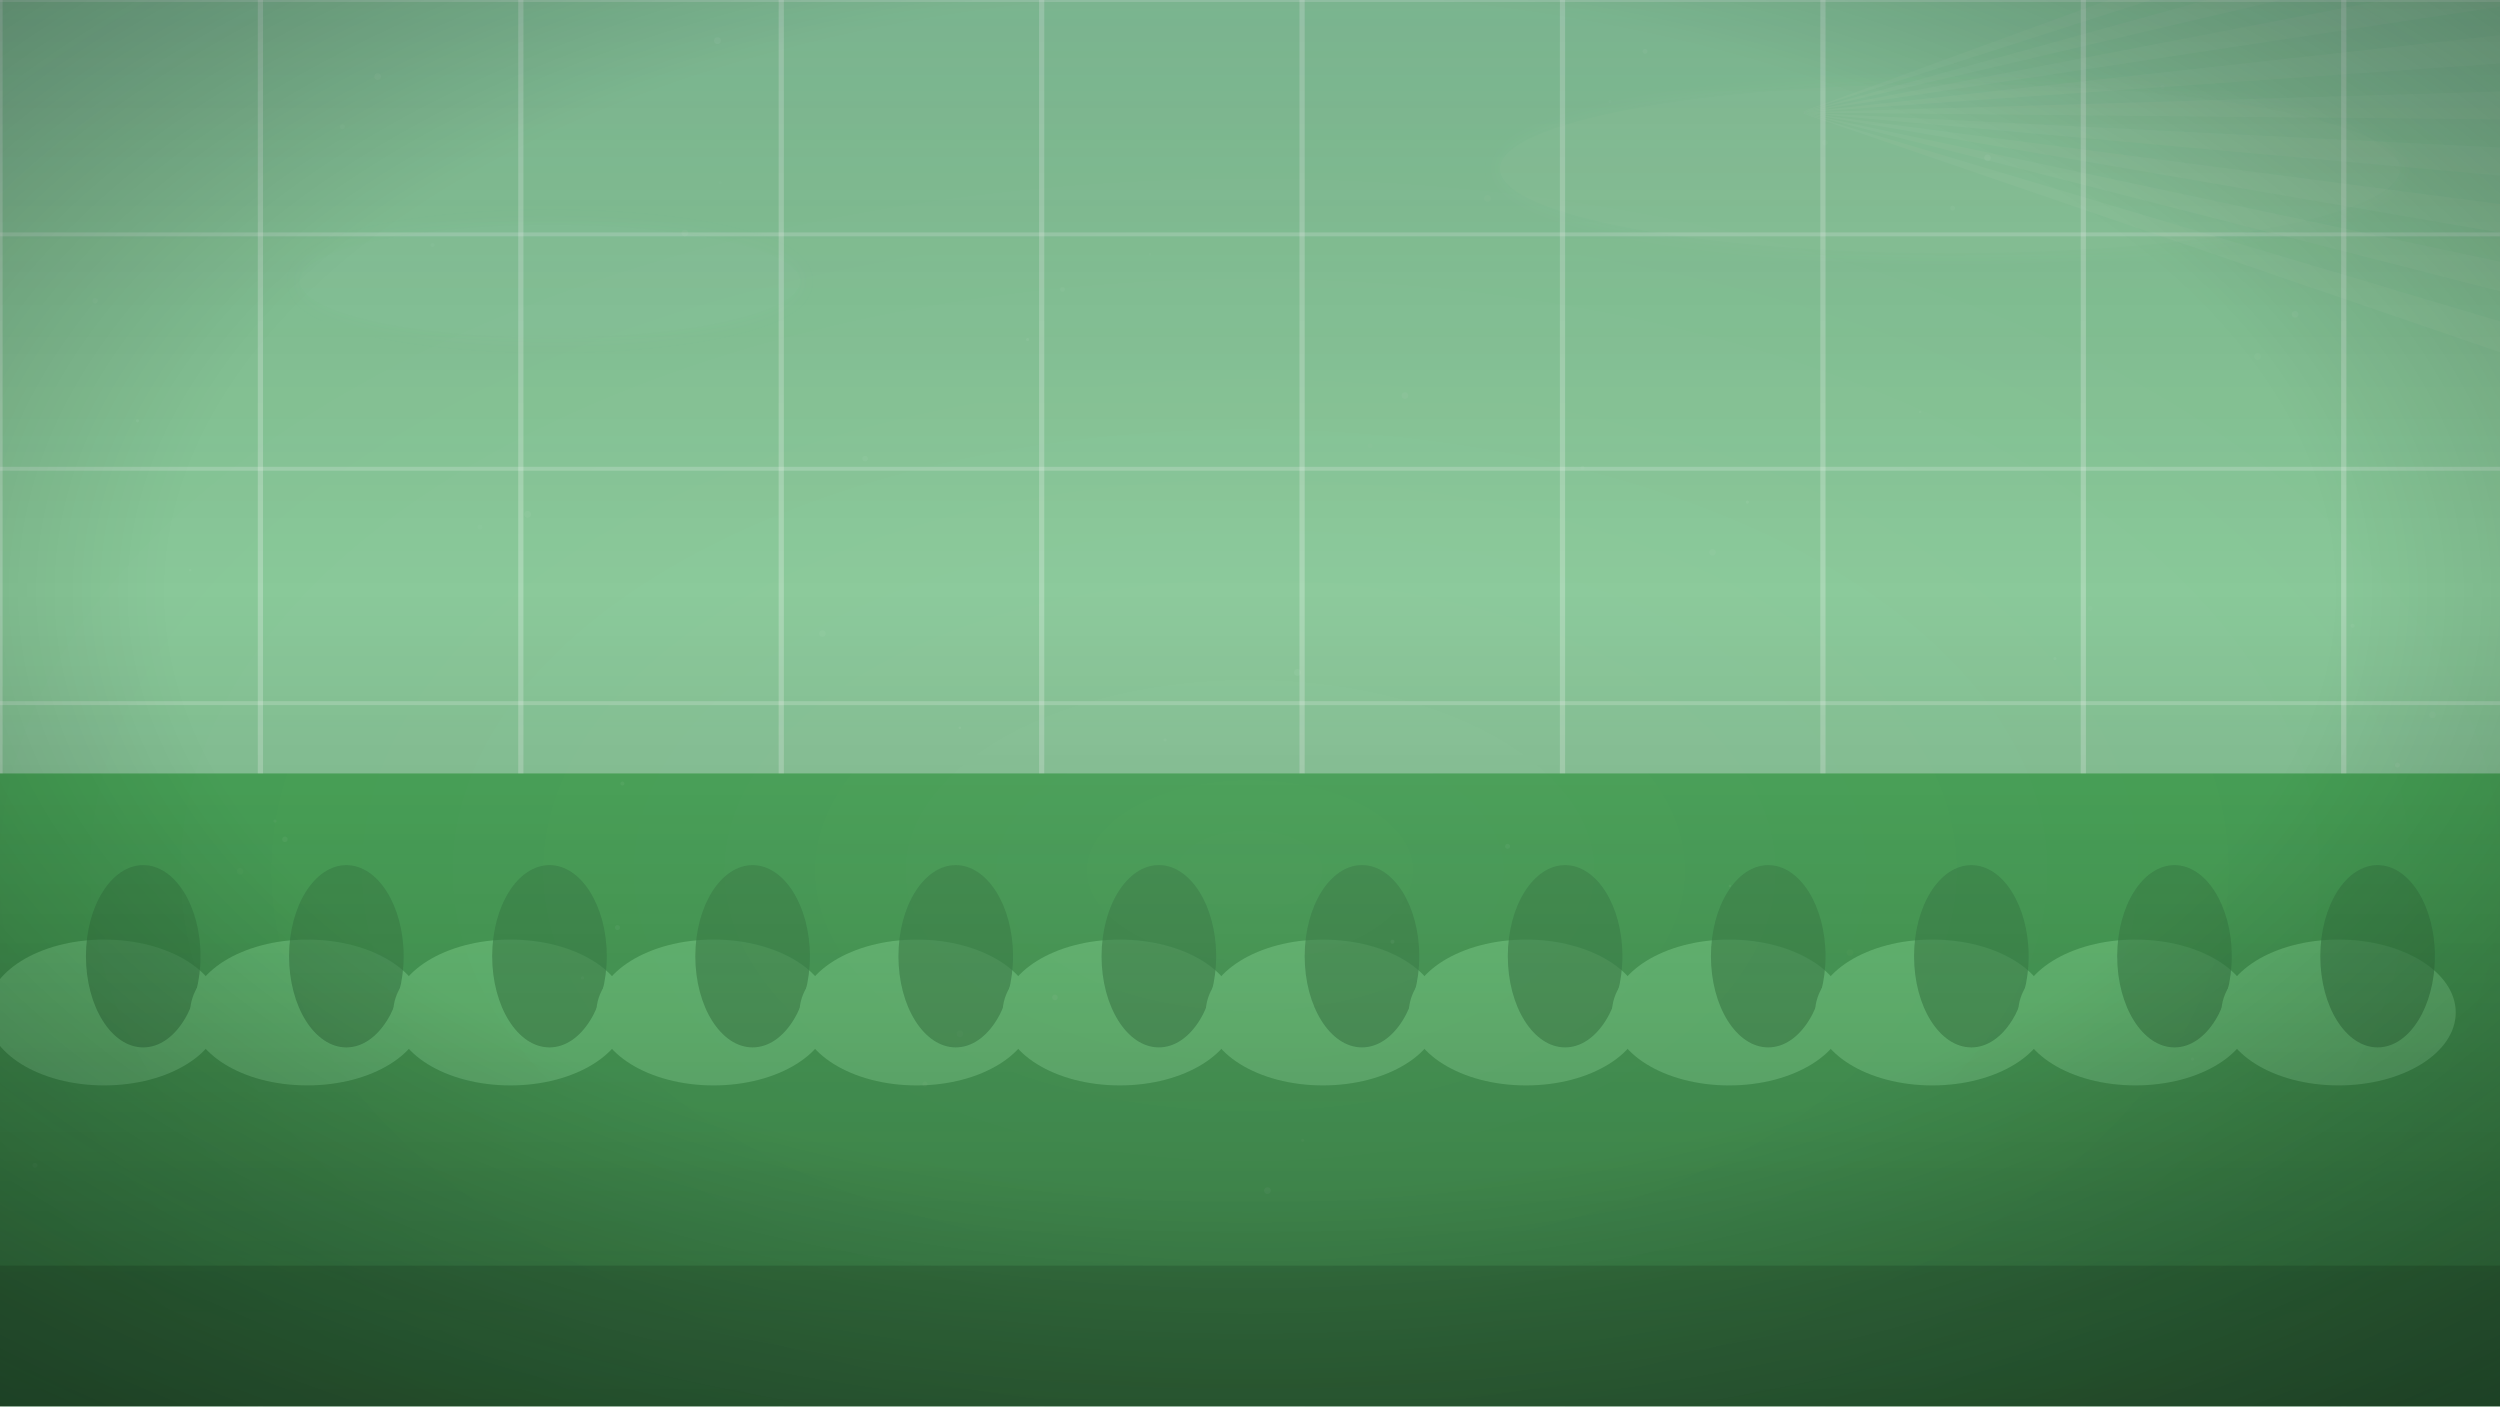
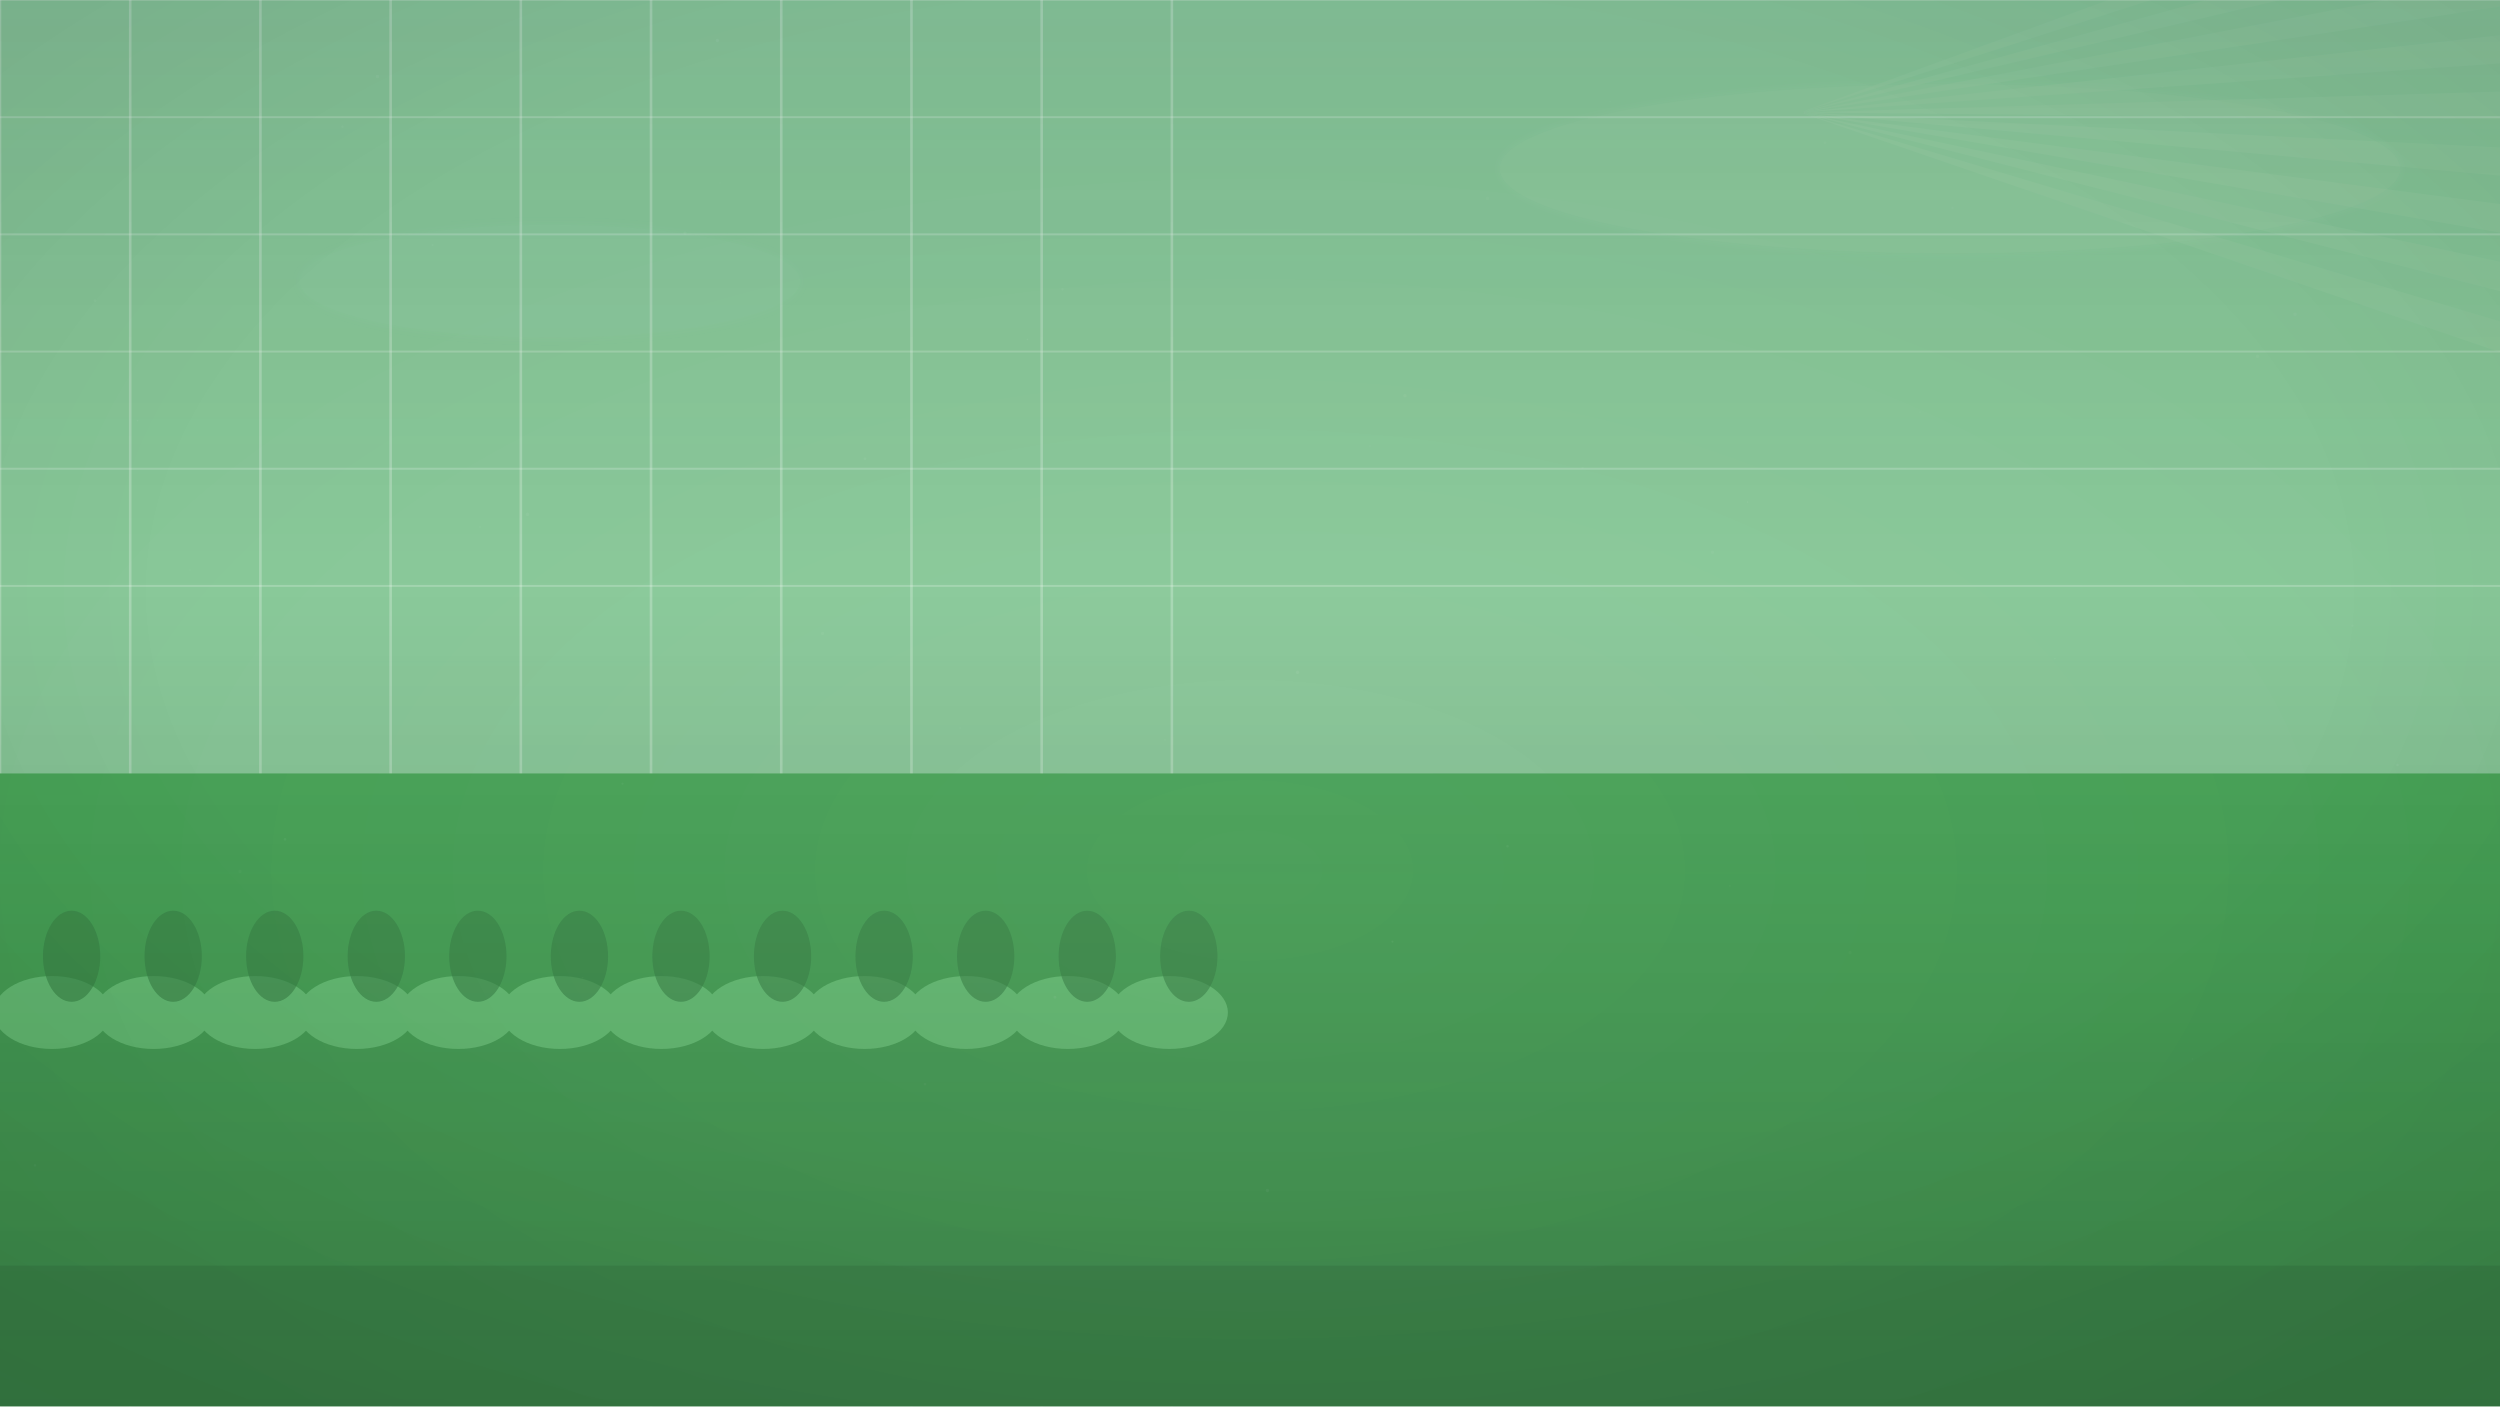
- <svg xmlns="http://www.w3.org/2000/svg" viewBox="0 0 960 540" width="960" height="540">
+ <svg xmlns="http://www.w3.org/2000/svg" viewBox="0 0 1920 1080" width="1920" height="1080">
  <defs>
    <linearGradient id="skyTop" x1="0" y1="0" x2="0" y2="1">
      <stop offset="0%" stop-color="#121828" />
      <stop offset="32%" stop-color="#243050" />
      <stop offset="58%" stop-color="#2a3848" />
      <stop offset="100%" stop-color="#0a0e14" />
    </linearGradient>
    <linearGradient id="skyDay" x1="0" y1="0" x2="0" y2="1">
      <stop offset="0%" stop-color="#6eb4e0" />
      <stop offset="38%" stop-color="#a8cce8" />
      <stop offset="70%" stop-color="#d8c098" />
      <stop offset="100%" stop-color="#6a8868" />
    </linearGradient>
    <linearGradient id="skySunset" x1="0" y1="0" x2="0" y2="1">
      <stop offset="0%" stop-color="#ff6b4a" />
      <stop offset="28%" stop-color="#d84888" />
      <stop offset="55%" stop-color="#683878" />
      <stop offset="100%" stop-color="#120818" />
    </linearGradient>
    <linearGradient id="haze" x1="0" y1="0.4" x2="0" y2="1">
      <stop offset="0%" stop-color="#fff" stop-opacity="0" />
      <stop offset="100%" stop-color="#c8d8f0" stop-opacity="0.22" />
    </linearGradient>
    <filter id="softGlow" x="-40%" y="-40%" width="180%" height="180%">
      <feGaussianBlur stdDeviation="4" result="b" />
      <feMerge>
        <feMergeNode in="b" />
        <feMergeNode in="SourceGraphic" />
      </feMerge>
    </filter>
    <filter id="neonGlow" x="-60%" y="-60%" width="220%" height="220%">
      <feGaussianBlur stdDeviation="6" result="b" />
      <feMerge>
        <feMergeNode in="b" />
        <feMergeNode in="b" />
        <feMergeNode in="SourceGraphic" />
      </feMerge>
    </filter>
    <filter id="paintSoft" x="-2%" y="-2%" width="104%" height="104%">
      <feGaussianBlur stdDeviation="0.6" />
    </filter>
    <radialGradient id="sunDisc" cx="0.5" cy="0.5" r="0.5">
      <stop offset="0%" stop-color="#fff8e8" />
      <stop offset="55%" stop-color="#ffd080" />
      <stop offset="100%" stop-color="#ff904000" />
    </radialGradient>
    <radialGradient id="moonGlow" cx="0.5" cy="0.5" r="0.5">
      <stop offset="0%" stop-color="#fffef8" />
      <stop offset="40%" stop-color="#e8e0f0" />
      <stop offset="100%" stop-color="#e8e0f000" />
    </radialGradient>
    <linearGradient id="wallWarm" x1="0" y1="0" x2="1" y2="1">
      <stop offset="0%" stop-color="#fff0e4" />
      <stop offset="45%" stop-color="#e8c8b0" />
      <stop offset="100%" stop-color="#c8a088" />
    </linearGradient>
    <linearGradient id="wallCool" x1="0" y1="0" x2="0" y2="1">
      <stop offset="0%" stop-color="#eef2f8" />
      <stop offset="100%" stop-color="#b8c0d0" />
    </linearGradient>
    <linearGradient id="floorWood" x1="0" y1="0.6" x2="0" y2="1">
      <stop offset="0%" stop-color="#a88870" />
      <stop offset="100%" stop-color="#685040" />
    </linearGradient>
    <radialGradient id="lampGlow" cx="0.5" cy="0.5" r="0.5">
      <stop offset="0%" stop-color="#fff8e0" />
      <stop offset="70%" stop-color="#ffd898" stop-opacity="0.35" />
      <stop offset="100%" stop-color="#ffd898" stop-opacity="0" />
    </radialGradient>
    <radialGradient id="vignette" cx="0.5" cy="0.42" r="0.78">
      <stop offset="55%" stop-color="#000" stop-opacity="0" />
      <stop offset="100%" stop-color="#030508" stop-opacity="0.38" />
    </radialGradient>
    <linearGradient id="filmGrade" x1="0" y1="0" x2="0" y2="1">
      <stop offset="0%" stop-color="#283858" stop-opacity="0.14" />
      <stop offset="42%" stop-color="#000" stop-opacity="0" />
      <stop offset="100%" stop-color="#000" stop-opacity="0.32" />
    </linearGradient>
    <radialGradient id="stageGlow" cx="0.5" cy="0.62" r="0.55">
      <stop offset="0%" stop-color="#fff" stop-opacity="0.06" />
      <stop offset="100%" stop-color="#fff" stop-opacity="0" />
    </radialGradient>
  </defs>
-   <rect width="960" height="540" fill="#88c898" />
-   <line x1="0" y1="0" x2="0" y2="540" stroke="#fff" stroke-width="2" opacity="0.25" />
-   <line x1="100" y1="0" x2="100" y2="540" stroke="#fff" stroke-width="2" opacity="0.25" />
-   <line x1="200" y1="0" x2="200" y2="540" stroke="#fff" stroke-width="2" opacity="0.25" />
-   <line x1="300" y1="0" x2="300" y2="540" stroke="#fff" stroke-width="2" opacity="0.25" />
-   <line x1="400" y1="0" x2="400" y2="540" stroke="#fff" stroke-width="2" opacity="0.25" />
-   <line x1="500" y1="0" x2="500" y2="540" stroke="#fff" stroke-width="2" opacity="0.25" />
-   <line x1="600" y1="0" x2="600" y2="540" stroke="#fff" stroke-width="2" opacity="0.25" />
-   <line x1="700" y1="0" x2="700" y2="540" stroke="#fff" stroke-width="2" opacity="0.25" />
-   <line x1="800" y1="0" x2="800" y2="540" stroke="#fff" stroke-width="2" opacity="0.25" />
-   <line x1="900" y1="0" x2="900" y2="540" stroke="#fff" stroke-width="2" opacity="0.25" />
-   <line x1="0" y1="0" x2="960" y2="0" stroke="#fff" stroke-width="1.5" opacity="0.2" />
-   <line x1="0" y1="90" x2="960" y2="90" stroke="#fff" stroke-width="1.5" opacity="0.2" />
-   <line x1="0" y1="180" x2="960" y2="180" stroke="#fff" stroke-width="1.5" opacity="0.2" />
-   <line x1="0" y1="270" x2="960" y2="270" stroke="#fff" stroke-width="1.5" opacity="0.2" />
-   <line x1="0" y1="360" x2="960" y2="360" stroke="#fff" stroke-width="1.5" opacity="0.2" />
-   <line x1="0" y1="450" x2="960" y2="450" stroke="#fff" stroke-width="1.5" opacity="0.2" />
-   <rect x="0" y="297" width="960" height="243" fill="#48a858" />
-   <ellipse cx="40" cy="388.8" rx="45" ry="28" fill="#68c878" />
-   <ellipse cx="55" cy="367.2" rx="22" ry="35" fill="#388848" opacity="0.6" />
-   <ellipse cx="118" cy="388.8" rx="45" ry="28" fill="#68c878" />
-   <ellipse cx="133" cy="367.2" rx="22" ry="35" fill="#388848" opacity="0.6" />
-   <ellipse cx="196" cy="388.8" rx="45" ry="28" fill="#68c878" />
-   <ellipse cx="211" cy="367.2" rx="22" ry="35" fill="#388848" opacity="0.6" />
-   <ellipse cx="274" cy="388.8" rx="45" ry="28" fill="#68c878" />
-   <ellipse cx="289" cy="367.2" rx="22" ry="35" fill="#388848" opacity="0.6" />
-   <ellipse cx="352" cy="388.8" rx="45" ry="28" fill="#68c878" />
-   <ellipse cx="367" cy="367.2" rx="22" ry="35" fill="#388848" opacity="0.6" />
-   <ellipse cx="430" cy="388.8" rx="45" ry="28" fill="#68c878" />
-   <ellipse cx="445" cy="367.2" rx="22" ry="35" fill="#388848" opacity="0.6" />
-   <ellipse cx="508" cy="388.8" rx="45" ry="28" fill="#68c878" />
-   <ellipse cx="523" cy="367.2" rx="22" ry="35" fill="#388848" opacity="0.6" />
-   <ellipse cx="586" cy="388.8" rx="45" ry="28" fill="#68c878" />
-   <ellipse cx="601" cy="367.2" rx="22" ry="35" fill="#388848" opacity="0.6" />
-   <ellipse cx="664" cy="388.8" rx="45" ry="28" fill="#68c878" />
-   <ellipse cx="679" cy="367.2" rx="22" ry="35" fill="#388848" opacity="0.6" />
-   <ellipse cx="742" cy="388.8" rx="45" ry="28" fill="#68c878" />
-   <ellipse cx="757" cy="367.2" rx="22" ry="35" fill="#388848" opacity="0.6" />
-   <ellipse cx="820" cy="388.8" rx="45" ry="28" fill="#68c878" />
-   <ellipse cx="835" cy="367.2" rx="22" ry="35" fill="#388848" opacity="0.6" />
-   <ellipse cx="898" cy="388.8" rx="45" ry="28" fill="#68c878" />
-   <ellipse cx="913" cy="367.2" rx="22" ry="35" fill="#388848" opacity="0.6" />
-   <polygon points="691.2,43.2 1299.914,-178.998 1308.312,-154.478" fill="#fff8e8" opacity="0.04" />
-   <polygon points="691.2,43.2 1315.724,-129.642 1322.136,-104.529" fill="#fff8e8" opacity="0.04" />
-   <polygon points="691.2,43.2 1327.539,-79.181 1331.924,-53.636" fill="#fff8e8" opacity="0.04" />
-   <polygon points="691.2,43.2 1335.284,-27.936 1337.613,-2.123" fill="#fff8e8" opacity="0.04" />
-   <polygon points="691.2,43.2 1338.908,23.763 1339.168,49.68" fill="#fff8e8" opacity="0.04" />
-   <polygon points="691.2,43.2 1338.39,75.587 1336.577,101.441" fill="#fff8e8" opacity="0.04" />
-   <polygon points="691.2,43.2 1333.732,127.203 1329.859,152.83" fill="#fff8e8" opacity="0.04" />
-   <polygon points="691.2,43.2 1324.964,178.282 1319.055,203.518" fill="#fff8e8" opacity="0.04" />
-   <polygon points="691.2,43.2 1312.142,228.497 1304.235,253.18" fill="#fff8e8" opacity="0.04" />
-   <circle cx="0.0" cy="7.8" r="0.60" fill="#fff" opacity="0.022" />
-   <circle cx="131.5" cy="48.7" r="0.95" fill="#fff" opacity="0.032" />
-   <circle cx="263.0" cy="89.5" r="1.30" fill="#fff" opacity="0.042" />
-   <circle cx="394.6" cy="130.4" r="0.60" fill="#fff" opacity="0.052" />
-   <circle cx="526.1" cy="171.2" r="0.95" fill="#fff" opacity="0.022" />
-   <circle cx="657.6" cy="212.1" r="1.30" fill="#fff" opacity="0.032" />
-   <circle cx="789.1" cy="252.9" r="0.60" fill="#fff" opacity="0.042" />
-   <circle cx="920.6" cy="293.8" r="0.95" fill="#fff" opacity="0.052" />
-   <circle cx="92.2" cy="334.6" r="1.30" fill="#fff" opacity="0.022" />
-   <circle cx="223.7" cy="375.5" r="0.60" fill="#fff" opacity="0.032" />
-   <circle cx="355.2" cy="416.3" r="0.95" fill="#fff" opacity="0.042" />
-   <circle cx="486.7" cy="457.2" r="1.30" fill="#fff" opacity="0.052" />
-   <circle cx="618.2" cy="39.0" r="0.60" fill="#fff" opacity="0.022" />
-   <circle cx="749.8" cy="79.9" r="0.95" fill="#fff" opacity="0.032" />
-   <circle cx="881.3" cy="120.7" r="1.30" fill="#fff" opacity="0.042" />
-   <circle cx="52.8" cy="161.6" r="0.60" fill="#fff" opacity="0.052" />
-   <circle cx="184.3" cy="202.4" r="0.95" fill="#fff" opacity="0.022" />
-   <circle cx="315.8" cy="243.3" r="1.30" fill="#fff" opacity="0.032" />
-   <circle cx="447.4" cy="284.1" r="0.60" fill="#fff" opacity="0.042" />
-   <circle cx="578.9" cy="325.0" r="0.95" fill="#fff" opacity="0.052" />
-   <circle cx="710.4" cy="365.8" r="1.30" fill="#fff" opacity="0.022" />
-   <circle cx="841.9" cy="406.7" r="0.60" fill="#fff" opacity="0.032" />
-   <circle cx="13.4" cy="447.5" r="0.95" fill="#fff" opacity="0.042" />
-   <circle cx="145.0" cy="29.4" r="1.30" fill="#fff" opacity="0.052" />
-   <circle cx="276.5" cy="70.2" r="0.60" fill="#fff" opacity="0.022" />
-   <circle cx="408.0" cy="111.1" r="0.95" fill="#fff" opacity="0.032" />
-   <circle cx="539.5" cy="151.9" r="1.30" fill="#fff" opacity="0.042" />
-   <circle cx="671.0" cy="192.8" r="0.60" fill="#fff" opacity="0.052" />
-   <circle cx="802.6" cy="233.6" r="0.95" fill="#fff" opacity="0.022" />
-   <circle cx="934.1" cy="274.5" r="1.30" fill="#fff" opacity="0.032" />
-   <circle cx="105.6" cy="315.3" r="0.60" fill="#fff" opacity="0.042" />
-   <circle cx="237.1" cy="356.2" r="0.95" fill="#fff" opacity="0.052" />
-   <circle cx="368.6" cy="397.0" r="1.30" fill="#fff" opacity="0.022" />
-   <circle cx="500.2" cy="437.9" r="0.60" fill="#fff" opacity="0.032" />
-   <circle cx="631.7" cy="19.7" r="0.95" fill="#fff" opacity="0.042" />
-   <circle cx="763.2" cy="60.6" r="1.30" fill="#fff" opacity="0.052" />
-   <circle cx="0.0" cy="12.1" r="0.50" fill="#fff" opacity="0.025" filter="url(#softGlow)" />
-   <circle cx="166.1" cy="94.1" r="0.78" fill="#fff" opacity="0.033" filter="url(#softGlow)" />
-   <circle cx="332.2" cy="176.1" r="1.06" fill="#fff" opacity="0.041" filter="url(#softGlow)" />
-   <circle cx="498.2" cy="258.2" r="1.34" fill="#fff" opacity="0.049" filter="url(#softGlow)" />
-   <circle cx="664.3" cy="340.2" r="0.50" fill="#fff" opacity="0.057" filter="url(#softGlow)" />
-   <circle cx="830.4" cy="33.4" r="0.78" fill="#fff" opacity="0.025" filter="url(#softGlow)" />
-   <circle cx="36.5" cy="115.5" r="1.06" fill="#fff" opacity="0.033" filter="url(#softGlow)" />
-   <circle cx="202.6" cy="197.5" r="1.34" fill="#fff" opacity="0.041" filter="url(#softGlow)" />
-   <circle cx="368.6" cy="279.5" r="0.50" fill="#fff" opacity="0.049" filter="url(#softGlow)" />
-   <circle cx="534.7" cy="361.6" r="0.78" fill="#fff" opacity="0.057" filter="url(#softGlow)" />
-   <circle cx="700.8" cy="54.8" r="1.06" fill="#fff" opacity="0.025" filter="url(#softGlow)" />
-   <circle cx="866.9" cy="136.9" r="1.34" fill="#fff" opacity="0.033" filter="url(#softGlow)" />
-   <circle cx="73.0" cy="218.9" r="0.50" fill="#fff" opacity="0.041" filter="url(#softGlow)" />
-   <circle cx="239.0" cy="300.9" r="0.78" fill="#fff" opacity="0.049" filter="url(#softGlow)" />
-   <circle cx="405.1" cy="383.0" r="1.06" fill="#fff" opacity="0.057" filter="url(#softGlow)" />
-   <circle cx="571.2" cy="76.2" r="1.34" fill="#fff" opacity="0.025" filter="url(#softGlow)" />
-   <circle cx="737.3" cy="158.2" r="0.50" fill="#fff" opacity="0.033" filter="url(#softGlow)" />
-   <circle cx="903.4" cy="240.3" r="0.78" fill="#fff" opacity="0.041" filter="url(#softGlow)" />
-   <circle cx="109.4" cy="322.3" r="1.06" fill="#fff" opacity="0.049" filter="url(#softGlow)" />
-   <circle cx="275.5" cy="15.6" r="1.34" fill="#fff" opacity="0.057" filter="url(#softGlow)" />
-   <circle cx="441.6" cy="97.6" r="0.50" fill="#fff" opacity="0.025" filter="url(#softGlow)" />
-   <circle cx="607.7" cy="179.6" r="0.78" fill="#fff" opacity="0.033" filter="url(#softGlow)" />
-   <ellipse cx="748.8" cy="64.8" rx="172.8" ry="32.4" fill="#fff8e8" opacity="0.045" filter="url(#softGlow)" />
-   <ellipse cx="211.2" cy="108" rx="96" ry="21.6" fill="#c8e8ff" opacity="0.035" filter="url(#softGlow)" />
-   <rect width="960" height="540" fill="url(#stageGlow)" />
-   <rect width="960" height="540" fill="url(#haze)" opacity="0.14" />
-   <rect width="960" height="540" fill="url(#filmGrade)" />
-   <rect width="960" height="540" fill="url(#vignette)" />
-   <rect x="0" y="486" width="960" height="54" fill="#000" opacity="0.14" />
+   <rect width="1920" height="1080" fill="#88c898" />
+   <line x1="0" y1="0" x2="0" y2="1080" stroke="#fff" stroke-width="2" opacity="0.25" />
+   <line x1="100" y1="0" x2="100" y2="1080" stroke="#fff" stroke-width="2" opacity="0.25" />
+   <line x1="200" y1="0" x2="200" y2="1080" stroke="#fff" stroke-width="2" opacity="0.25" />
+   <line x1="300" y1="0" x2="300" y2="1080" stroke="#fff" stroke-width="2" opacity="0.25" />
+   <line x1="400" y1="0" x2="400" y2="1080" stroke="#fff" stroke-width="2" opacity="0.25" />
+   <line x1="500" y1="0" x2="500" y2="1080" stroke="#fff" stroke-width="2" opacity="0.25" />
+   <line x1="600" y1="0" x2="600" y2="1080" stroke="#fff" stroke-width="2" opacity="0.25" />
+   <line x1="700" y1="0" x2="700" y2="1080" stroke="#fff" stroke-width="2" opacity="0.25" />
+   <line x1="800" y1="0" x2="800" y2="1080" stroke="#fff" stroke-width="2" opacity="0.25" />
+   <line x1="900" y1="0" x2="900" y2="1080" stroke="#fff" stroke-width="2" opacity="0.25" />
+   <line x1="0" y1="0" x2="1920" y2="0" stroke="#fff" stroke-width="1.5" opacity="0.2" />
+   <line x1="0" y1="90" x2="1920" y2="90" stroke="#fff" stroke-width="1.5" opacity="0.2" />
+   <line x1="0" y1="180" x2="1920" y2="180" stroke="#fff" stroke-width="1.5" opacity="0.2" />
+   <line x1="0" y1="270" x2="1920" y2="270" stroke="#fff" stroke-width="1.5" opacity="0.2" />
+   <line x1="0" y1="360" x2="1920" y2="360" stroke="#fff" stroke-width="1.5" opacity="0.2" />
+   <line x1="0" y1="450" x2="1920" y2="450" stroke="#fff" stroke-width="1.5" opacity="0.2" />
+   <rect x="0" y="594" width="1920" height="486" fill="#48a858" />
+   <ellipse cx="40" cy="777.6" rx="45" ry="28" fill="#68c878" />
+   <ellipse cx="55" cy="734.4" rx="22" ry="35" fill="#388848" opacity="0.6" />
+   <ellipse cx="118" cy="777.6" rx="45" ry="28" fill="#68c878" />
+   <ellipse cx="133" cy="734.4" rx="22" ry="35" fill="#388848" opacity="0.6" />
+   <ellipse cx="196" cy="777.6" rx="45" ry="28" fill="#68c878" />
+   <ellipse cx="211" cy="734.4" rx="22" ry="35" fill="#388848" opacity="0.6" />
+   <ellipse cx="274" cy="777.6" rx="45" ry="28" fill="#68c878" />
+   <ellipse cx="289" cy="734.4" rx="22" ry="35" fill="#388848" opacity="0.6" />
+   <ellipse cx="352" cy="777.6" rx="45" ry="28" fill="#68c878" />
+   <ellipse cx="367" cy="734.4" rx="22" ry="35" fill="#388848" opacity="0.6" />
+   <ellipse cx="430" cy="777.6" rx="45" ry="28" fill="#68c878" />
+   <ellipse cx="445" cy="734.4" rx="22" ry="35" fill="#388848" opacity="0.6" />
+   <ellipse cx="508" cy="777.6" rx="45" ry="28" fill="#68c878" />
+   <ellipse cx="523" cy="734.4" rx="22" ry="35" fill="#388848" opacity="0.6" />
+   <ellipse cx="586" cy="777.6" rx="45" ry="28" fill="#68c878" />
+   <ellipse cx="601" cy="734.4" rx="22" ry="35" fill="#388848" opacity="0.6" />
+   <ellipse cx="664" cy="777.6" rx="45" ry="28" fill="#68c878" />
+   <ellipse cx="679" cy="734.4" rx="22" ry="35" fill="#388848" opacity="0.6" />
+   <ellipse cx="742" cy="777.6" rx="45" ry="28" fill="#68c878" />
+   <ellipse cx="757" cy="734.4" rx="22" ry="35" fill="#388848" opacity="0.6" />
+   <ellipse cx="820" cy="777.6" rx="45" ry="28" fill="#68c878" />
+   <ellipse cx="835" cy="734.4" rx="22" ry="35" fill="#388848" opacity="0.6" />
+   <ellipse cx="898" cy="777.6" rx="45" ry="28" fill="#68c878" />
+   <ellipse cx="913" cy="734.4" rx="22" ry="35" fill="#388848" opacity="0.6" />
+   <polygon points="1382.4,86.4 2599.827,-357.996 2616.624,-308.956" fill="#fff8e8" opacity="0.04" />
+   <polygon points="1382.4,86.4 2631.447,-259.284 2644.272,-209.059" fill="#fff8e8" opacity="0.04" />
+   <polygon points="1382.4,86.4 2655.077,-158.361 2663.847,-107.272" fill="#fff8e8" opacity="0.04" />
+   <polygon points="1382.4,86.4 2670.567,-55.873 2675.226,-4.246" fill="#fff8e8" opacity="0.04" />
+   <polygon points="1382.4,86.4 2677.817,47.526 2678.335,99.36" fill="#fff8e8" opacity="0.04" />
+   <polygon points="1382.4,86.4 2676.78,151.173 2673.155,202.883" fill="#fff8e8" opacity="0.04" />
+   <polygon points="1382.4,86.4 2667.464,254.406 2659.718,305.66" fill="#fff8e8" opacity="0.04" />
+   <polygon points="1382.4,86.4 2649.928,356.564 2638.11,407.036" fill="#fff8e8" opacity="0.04" />
+   <polygon points="1382.4,86.4 2624.284,456.994 2608.471,506.36" fill="#fff8e8" opacity="0.04" />
+   <circle cx="0.0" cy="15.6" r="0.60" fill="#fff" opacity="0.022" />
+   <circle cx="263.0" cy="97.3" r="0.95" fill="#fff" opacity="0.032" />
+   <circle cx="526.1" cy="179.0" r="1.30" fill="#fff" opacity="0.042" />
+   <circle cx="789.1" cy="260.7" r="0.60" fill="#fff" opacity="0.052" />
+   <circle cx="1052.2" cy="342.4" r="0.95" fill="#fff" opacity="0.022" />
+   <circle cx="1315.2" cy="424.1" r="1.30" fill="#fff" opacity="0.032" />
+   <circle cx="1578.2" cy="505.8" r="0.60" fill="#fff" opacity="0.042" />
+   <circle cx="1841.3" cy="587.5" r="0.95" fill="#fff" opacity="0.052" />
+   <circle cx="184.3" cy="669.2" r="1.30" fill="#fff" opacity="0.022" />
+   <circle cx="447.4" cy="750.9" r="0.60" fill="#fff" opacity="0.032" />
+   <circle cx="710.4" cy="832.6" r="0.95" fill="#fff" opacity="0.042" />
+   <circle cx="973.4" cy="914.3" r="1.30" fill="#fff" opacity="0.052" />
+   <circle cx="1236.5" cy="78.0" r="0.60" fill="#fff" opacity="0.022" />
+   <circle cx="1499.5" cy="159.7" r="0.95" fill="#fff" opacity="0.032" />
+   <circle cx="1762.6" cy="241.4" r="1.30" fill="#fff" opacity="0.042" />
+   <circle cx="105.6" cy="323.1" r="0.60" fill="#fff" opacity="0.052" />
+   <circle cx="368.6" cy="404.8" r="0.95" fill="#fff" opacity="0.022" />
+   <circle cx="631.7" cy="486.5" r="1.30" fill="#fff" opacity="0.032" />
+   <circle cx="894.7" cy="568.2" r="0.60" fill="#fff" opacity="0.042" />
+   <circle cx="1157.8" cy="649.9" r="0.95" fill="#fff" opacity="0.052" />
+   <circle cx="1420.8" cy="731.6" r="1.30" fill="#fff" opacity="0.022" />
+   <circle cx="1683.8" cy="813.3" r="0.60" fill="#fff" opacity="0.032" />
+   <circle cx="26.9" cy="895.0" r="0.95" fill="#fff" opacity="0.042" />
+   <circle cx="289.9" cy="58.8" r="1.30" fill="#fff" opacity="0.052" />
+   <circle cx="553.0" cy="140.5" r="0.60" fill="#fff" opacity="0.022" />
+   <circle cx="816.0" cy="222.2" r="0.95" fill="#fff" opacity="0.032" />
+   <circle cx="1079.0" cy="303.9" r="1.30" fill="#fff" opacity="0.042" />
+   <circle cx="1342.1" cy="385.6" r="0.60" fill="#fff" opacity="0.052" />
+   <circle cx="0.0" cy="24.1" r="0.50" fill="#fff" opacity="0.025" filter="url(#softGlow)" />
+   <circle cx="332.2" cy="188.2" r="0.78" fill="#fff" opacity="0.033" filter="url(#softGlow)" />
+   <circle cx="664.3" cy="352.3" r="1.06" fill="#fff" opacity="0.041" filter="url(#softGlow)" />
+   <circle cx="996.5" cy="516.3" r="1.34" fill="#fff" opacity="0.049" filter="url(#softGlow)" />
+   <circle cx="1328.6" cy="680.4" r="0.50" fill="#fff" opacity="0.057" filter="url(#softGlow)" />
+   <circle cx="1660.8" cy="66.9" r="0.78" fill="#fff" opacity="0.025" filter="url(#softGlow)" />
+   <circle cx="73.0" cy="230.9" r="1.06" fill="#fff" opacity="0.033" filter="url(#softGlow)" />
+   <circle cx="405.1" cy="395.0" r="1.34" fill="#fff" opacity="0.041" filter="url(#softGlow)" />
+   <circle cx="737.3" cy="559.1" r="0.50" fill="#fff" opacity="0.049" filter="url(#softGlow)" />
+   <circle cx="1069.4" cy="723.2" r="0.78" fill="#fff" opacity="0.057" filter="url(#softGlow)" />
+   <circle cx="1401.6" cy="109.6" r="1.06" fill="#fff" opacity="0.025" filter="url(#softGlow)" />
+   <circle cx="1733.8" cy="273.7" r="1.34" fill="#fff" opacity="0.033" filter="url(#softGlow)" />
+   <circle cx="145.9" cy="437.8" r="0.50" fill="#fff" opacity="0.041" filter="url(#softGlow)" />
+   <circle cx="478.1" cy="601.9" r="0.78" fill="#fff" opacity="0.049" filter="url(#softGlow)" />
+   <circle cx="810.2" cy="765.9" r="1.06" fill="#fff" opacity="0.057" filter="url(#softGlow)" />
+   <circle cx="1142.4" cy="152.4" r="1.34" fill="#fff" opacity="0.025" filter="url(#softGlow)" />
+   <circle cx="1474.6" cy="316.5" r="0.50" fill="#fff" opacity="0.033" filter="url(#softGlow)" />
+   <circle cx="1806.7" cy="480.6" r="0.78" fill="#fff" opacity="0.041" filter="url(#softGlow)" />
+   <circle cx="218.9" cy="644.6" r="1.06" fill="#fff" opacity="0.049" filter="url(#softGlow)" />
+   <circle cx="551.0" cy="31.1" r="1.34" fill="#fff" opacity="0.057" filter="url(#softGlow)" />
+   <circle cx="883.2" cy="195.2" r="0.50" fill="#fff" opacity="0.025" filter="url(#softGlow)" />
+   <circle cx="1215.4" cy="359.3" r="0.78" fill="#fff" opacity="0.033" filter="url(#softGlow)" />
+   <ellipse cx="1497.6" cy="129.6" rx="345.6" ry="64.8" fill="#fff8e8" opacity="0.045" filter="url(#softGlow)" />
+   <ellipse cx="422.4" cy="216" rx="192" ry="43.2" fill="#c8e8ff" opacity="0.035" filter="url(#softGlow)" />
+   <rect width="1920" height="1080" fill="url(#stageGlow)" />
+   <rect width="1920" height="1080" fill="url(#haze)" opacity="0.08" />
+   <rect width="1920" height="1080" fill="url(#filmGrade)" opacity="0.72" />
+   <rect width="1920" height="1080" fill="url(#vignette)" opacity="0.22" />
+   <rect x="0" y="972" width="1920" height="108" fill="#000" opacity="0.08" />
</svg>
